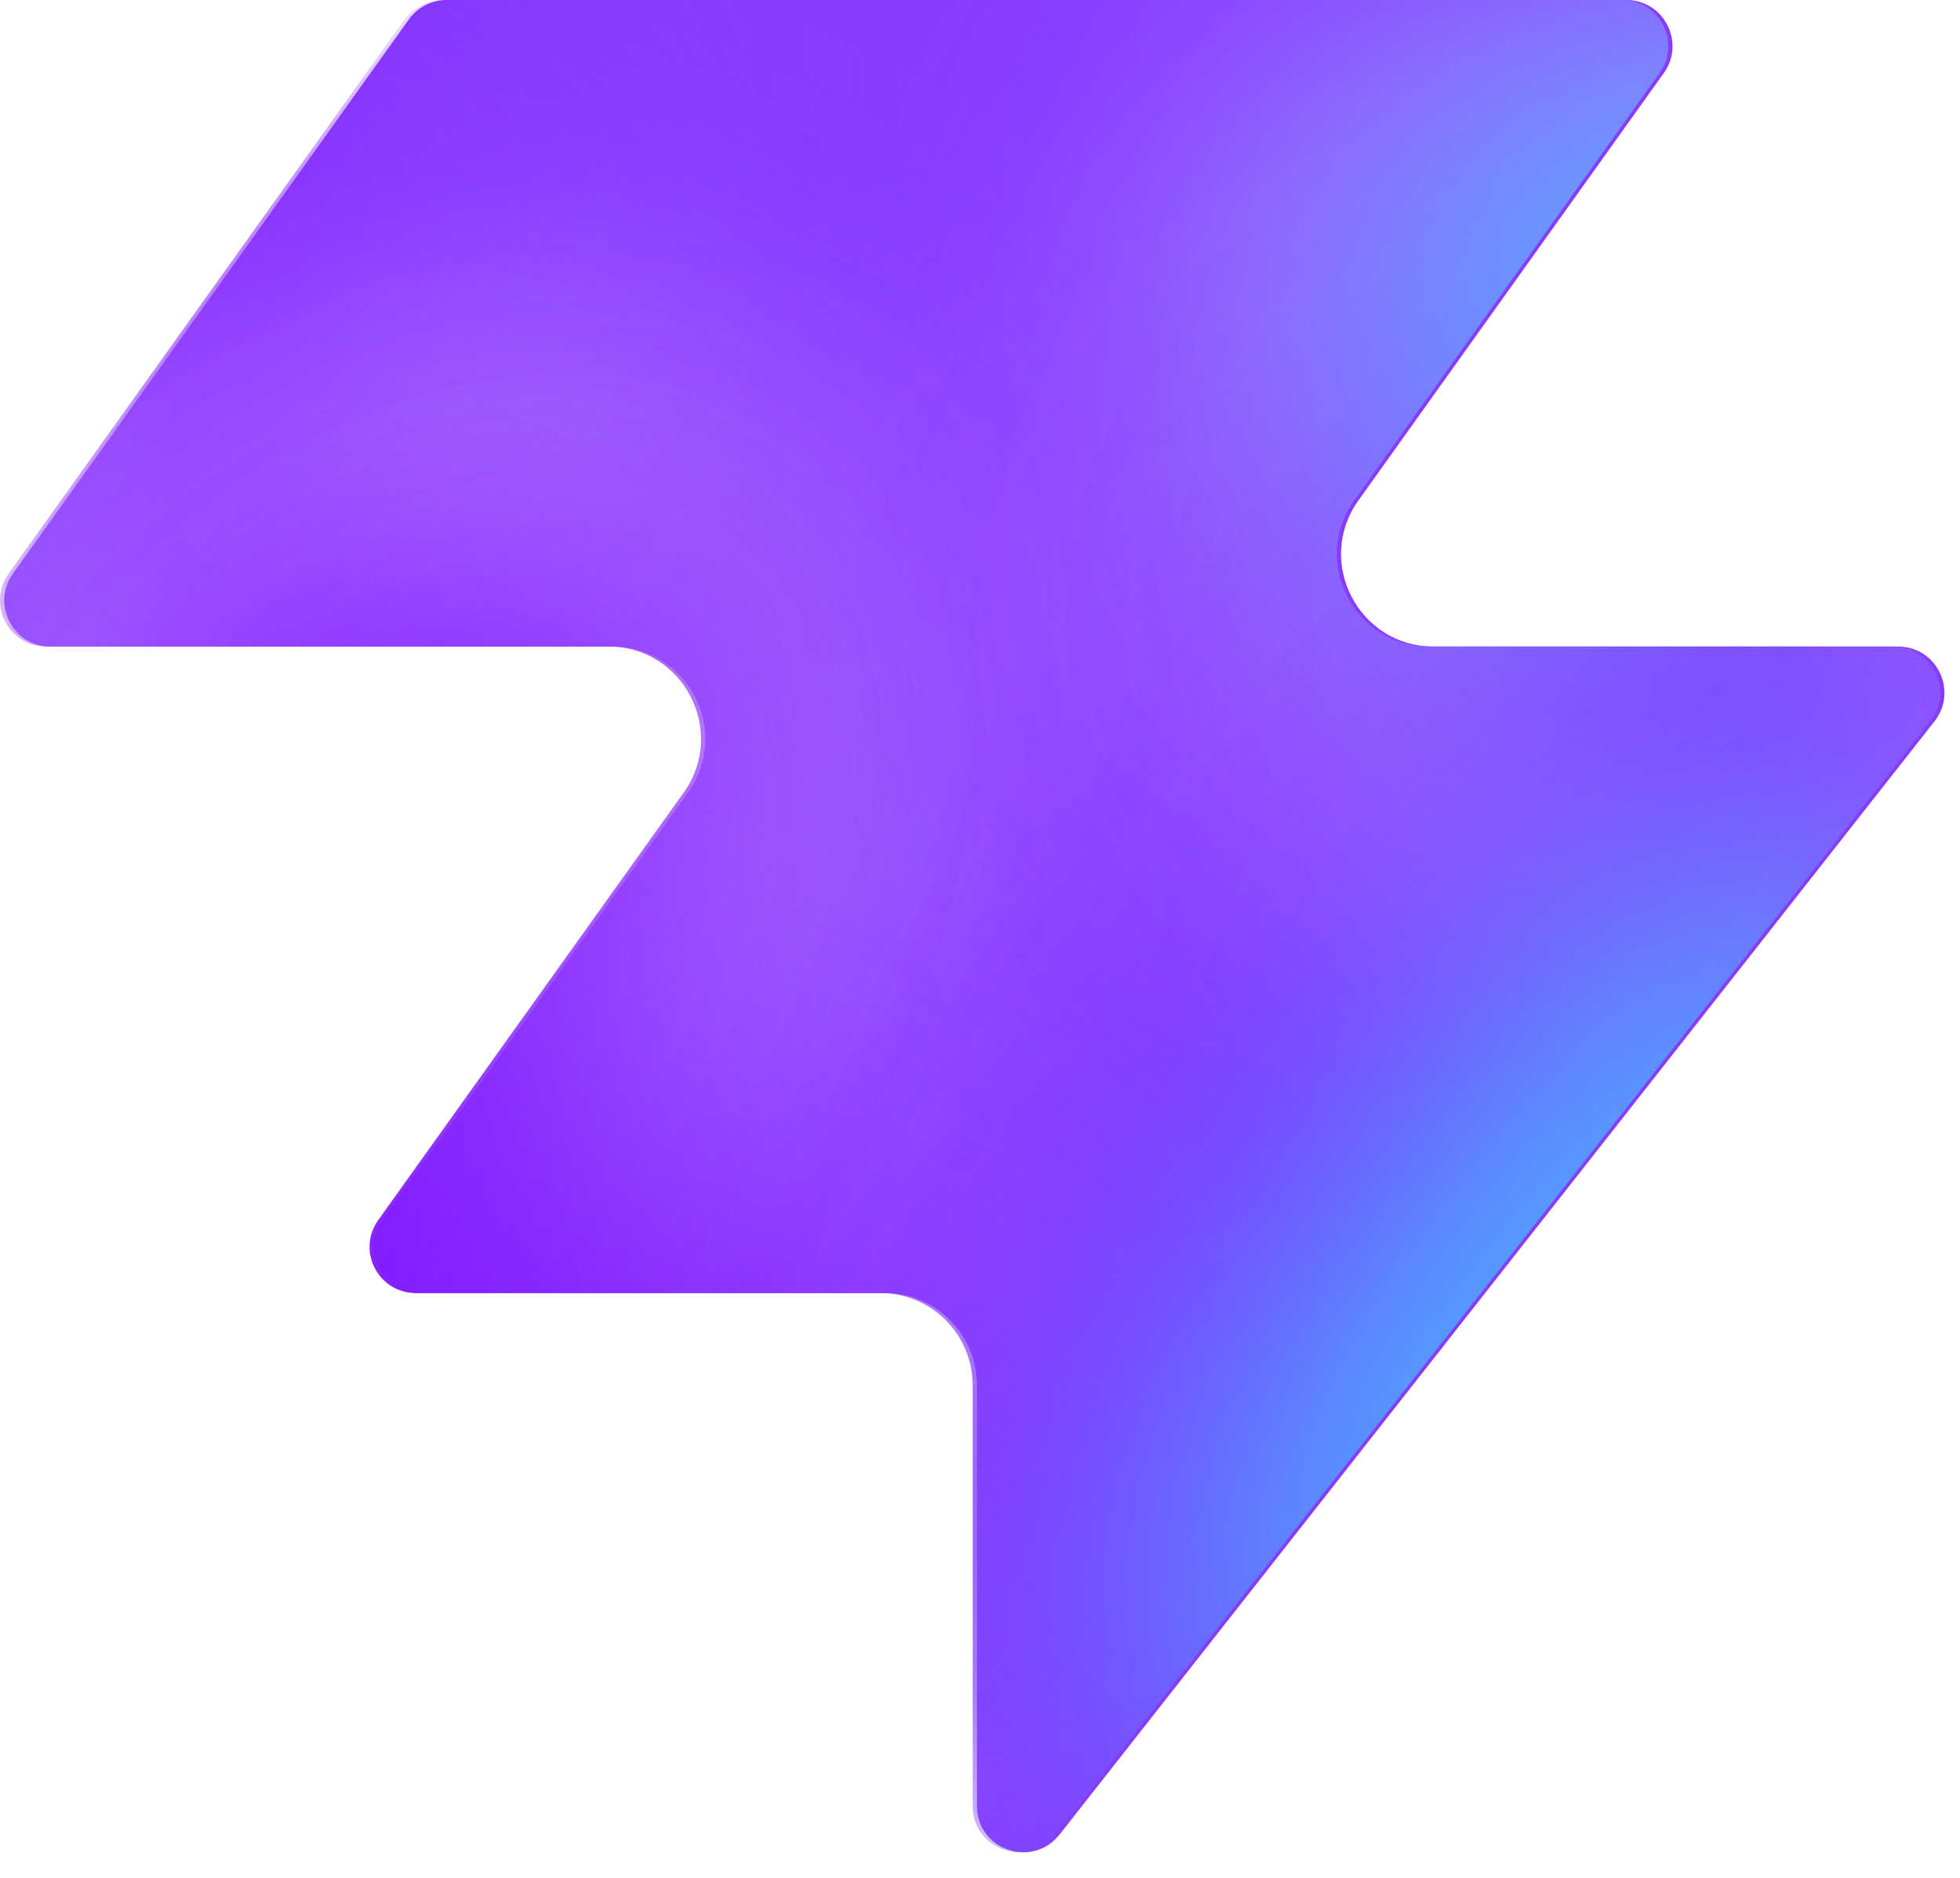
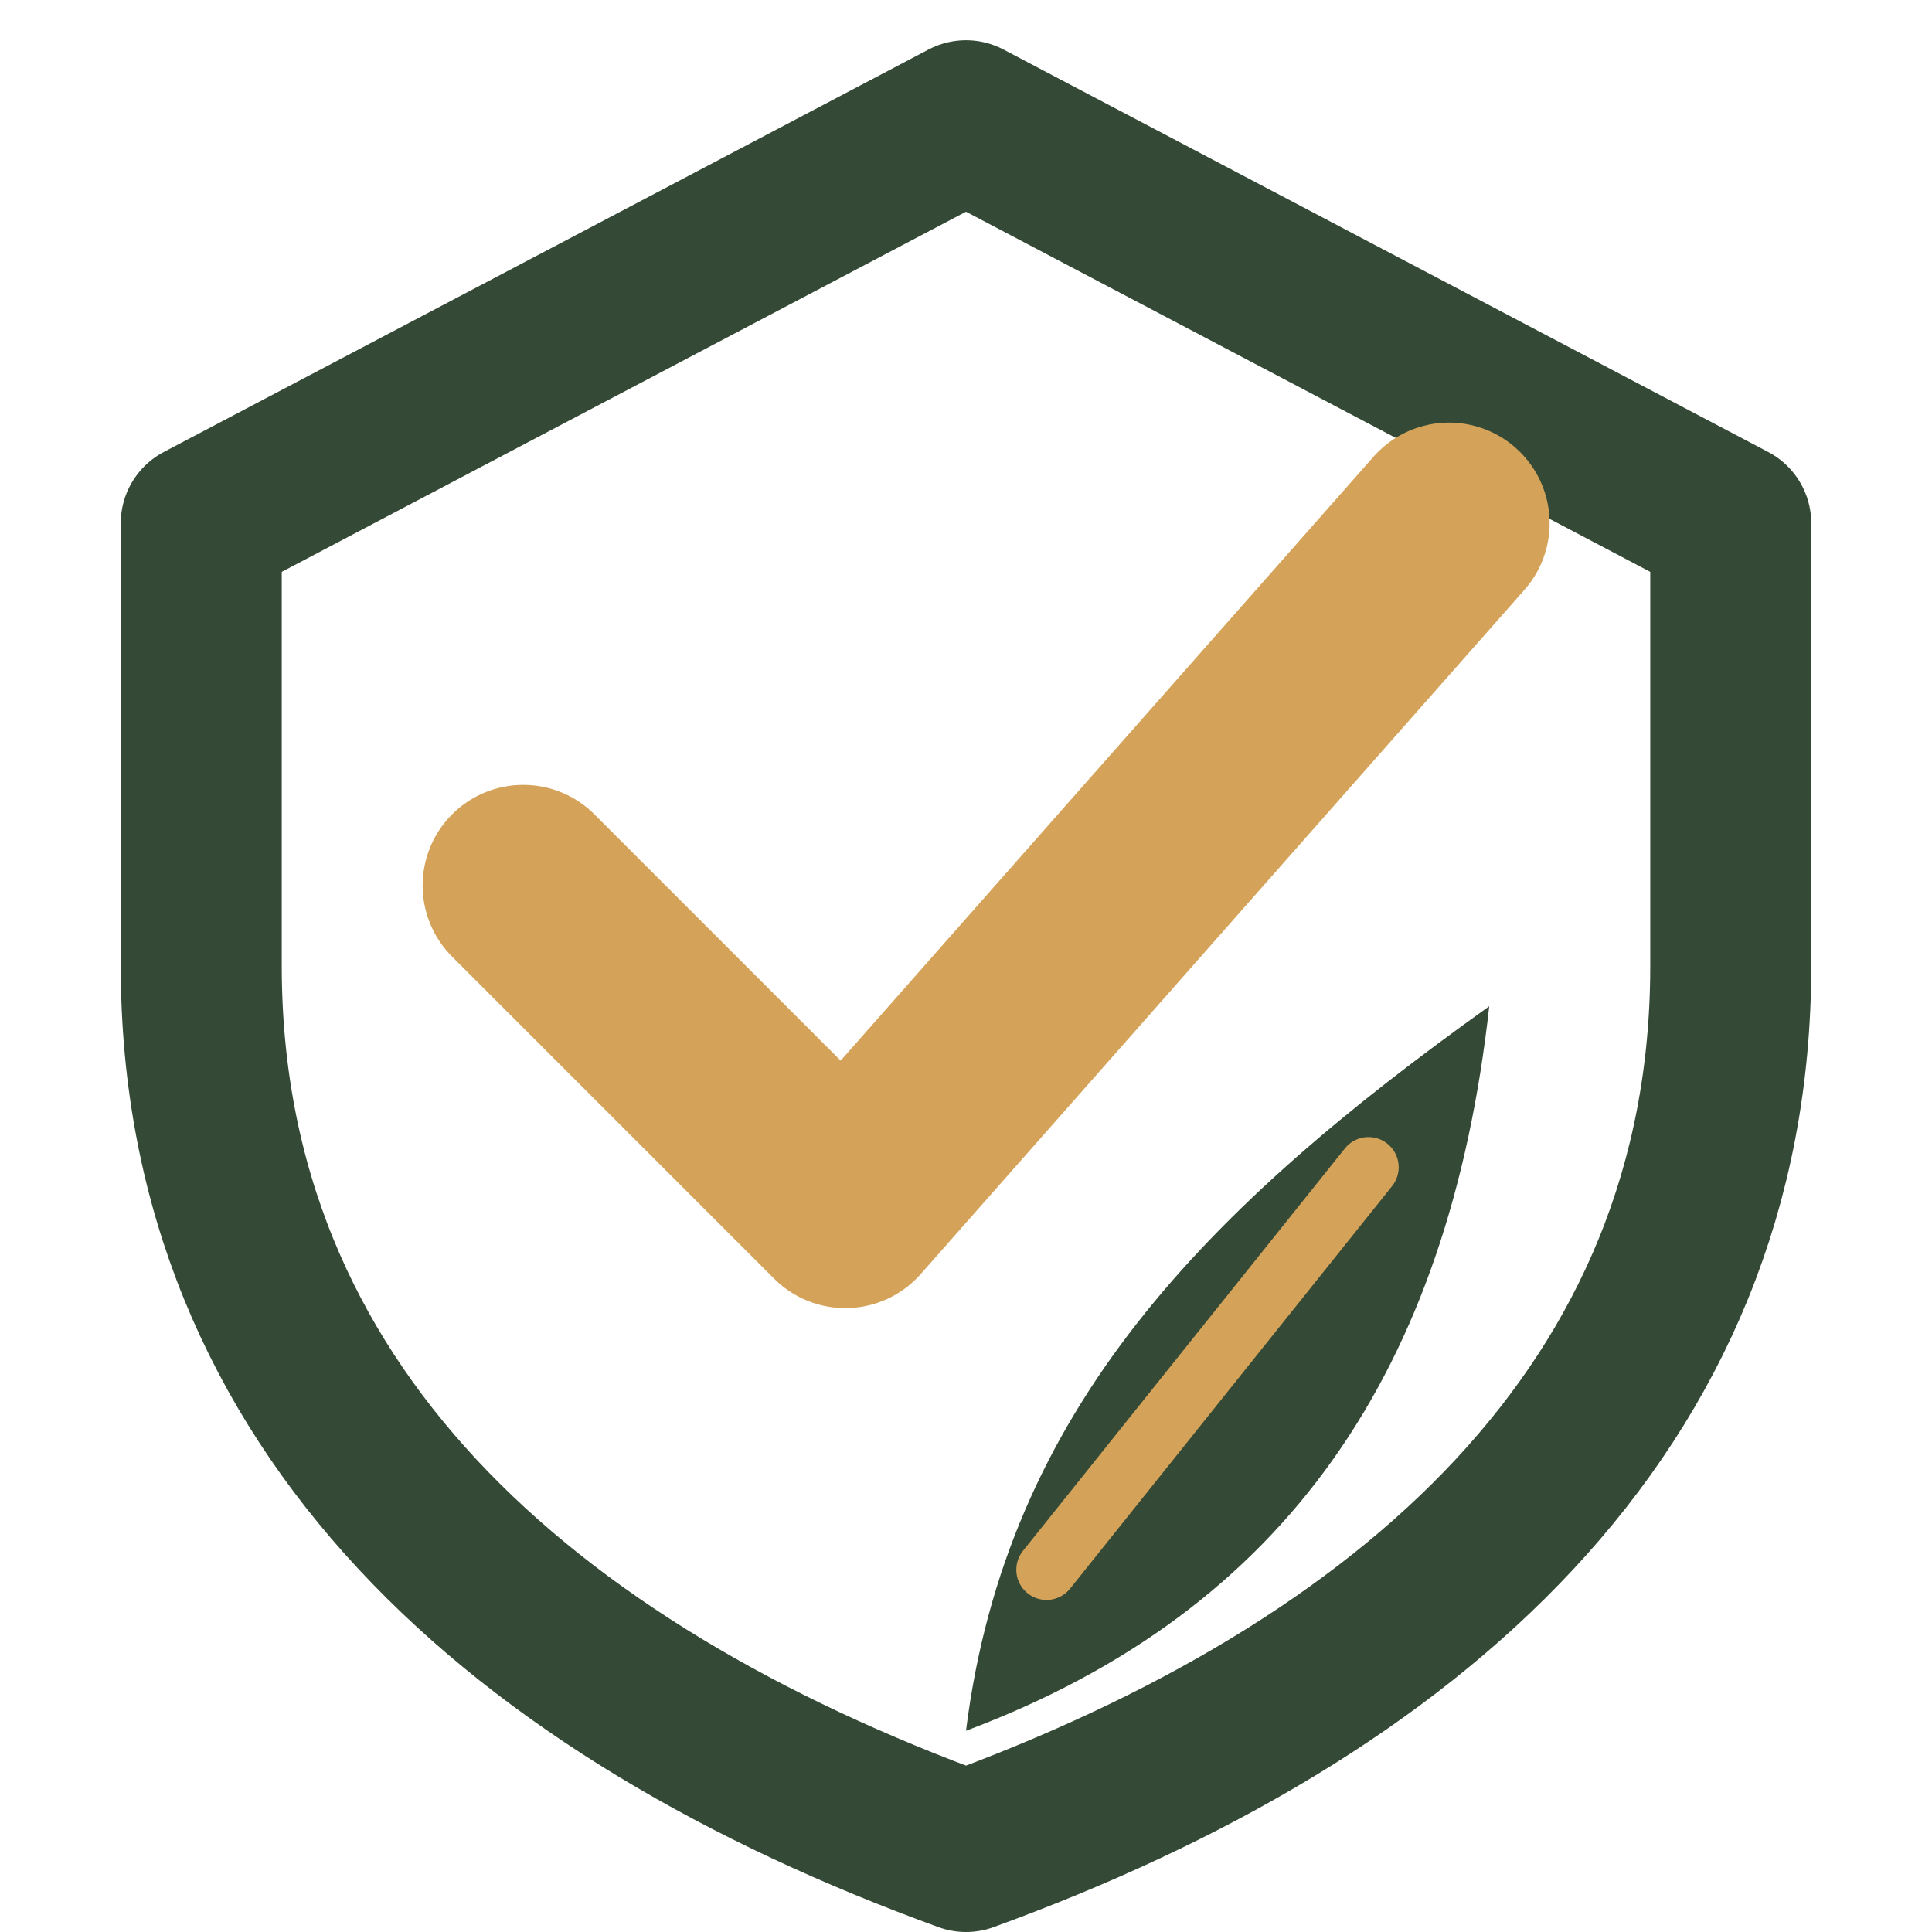
- <svg xmlns="http://www.w3.org/2000/svg" width="48" height="46" fill="none" viewBox="0 0 48 46">
-   <path fill="#863bff" d="M25.946 44.938c-.664.845-2.021.375-2.021-.698V33.937a2.26 2.26 0 0 0-2.262-2.262H10.287c-.92 0-1.456-1.04-.92-1.788l7.48-10.471c1.07-1.497 0-3.578-1.842-3.578H1.237c-.92 0-1.456-1.04-.92-1.788L10.013.474c.214-.297.556-.474.92-.474h28.894c.92 0 1.456 1.04.92 1.788l-7.48 10.471c-1.07 1.498 0 3.579 1.842 3.579h11.377c.943 0 1.473 1.088.89 1.83L25.947 44.94z" style="fill:#863bff;fill:color(display-p3 .525 .23 1);fill-opacity:1" />
-   <mask id="a" width="48" height="46" x="0" y="0" maskUnits="userSpaceOnUse" style="mask-type:alpha">
-     <path fill="#000" d="M25.842 44.938c-.664.844-2.021.375-2.021-.698V33.937a2.26 2.26 0 0 0-2.262-2.262H10.183c-.92 0-1.456-1.04-.92-1.788l7.48-10.471c1.07-1.498 0-3.579-1.842-3.579H1.133c-.92 0-1.456-1.04-.92-1.787L9.91.473c.214-.297.556-.474.92-.474h28.894c.92 0 1.456 1.04.92 1.788l-7.48 10.471c-1.07 1.498 0 3.578 1.842 3.578h11.377c.943 0 1.473 1.088.89 1.832L25.843 44.94z" style="fill:#000;fill-opacity:1" />
-   </mask>
-   <g mask="url(#a)">
-     <g filter="url(#b)">
-       <ellipse cx="5.508" cy="14.704" fill="#ede6ff" rx="5.508" ry="14.704" style="fill:#ede6ff;fill:color(display-p3 .927 .903 1);fill-opacity:1" transform="matrix(.00324 1 1 -.00324 -4.47 31.516)" />
-     </g>
-     <g filter="url(#c)">
-       <ellipse cx="10.399" cy="29.851" fill="#ede6ff" rx="10.399" ry="29.851" style="fill:#ede6ff;fill:color(display-p3 .927 .903 1);fill-opacity:1" transform="matrix(.00324 1 1 -.00324 -39.328 7.883)" />
-     </g>
-     <g filter="url(#d)">
-       <ellipse cx="5.508" cy="30.487" fill="#7e14ff" rx="5.508" ry="30.487" style="fill:#7e14ff;fill:color(display-p3 .492 .077 1);fill-opacity:1" transform="rotate(89.814 -25.913 -14.639)scale(1 -1)" />
-     </g>
-     <g filter="url(#e)">
-       <ellipse cx="5.508" cy="30.599" fill="#7e14ff" rx="5.508" ry="30.599" style="fill:#7e14ff;fill:color(display-p3 .492 .077 1);fill-opacity:1" transform="rotate(89.814 -32.644 -3.334)scale(1 -1)" />
-     </g>
-     <g filter="url(#f)">
-       <ellipse cx="5.508" cy="30.599" fill="#7e14ff" rx="5.508" ry="30.599" style="fill:#7e14ff;fill:color(display-p3 .492 .077 1);fill-opacity:1" transform="matrix(.00324 1 1 -.00324 -34.34 30.47)" />
-     </g>
-     <g filter="url(#g)">
-       <ellipse cx="14.072" cy="22.078" fill="#ede6ff" rx="14.072" ry="22.078" style="fill:#ede6ff;fill:color(display-p3 .927 .903 1);fill-opacity:1" transform="rotate(93.35 24.506 48.493)scale(-1 1)" />
-     </g>
-     <g filter="url(#h)">
-       <ellipse cx="3.47" cy="21.501" fill="#7e14ff" rx="3.47" ry="21.501" style="fill:#7e14ff;fill:color(display-p3 .492 .077 1);fill-opacity:1" transform="rotate(89.009 28.708 47.59)scale(-1 1)" />
-     </g>
-     <g filter="url(#i)">
-       <ellipse cx="3.47" cy="21.501" fill="#7e14ff" rx="3.47" ry="21.501" style="fill:#7e14ff;fill:color(display-p3 .492 .077 1);fill-opacity:1" transform="rotate(89.009 28.708 47.59)scale(-1 1)" />
-     </g>
-     <g filter="url(#j)">
-       <ellipse cx=".387" cy="8.972" fill="#7e14ff" rx="4.407" ry="29.108" style="fill:#7e14ff;fill:color(display-p3 .492 .077 1);fill-opacity:1" transform="rotate(39.51 .387 8.972)" />
-     </g>
-     <g filter="url(#k)">
-       <ellipse cx="47.523" cy="-6.092" fill="#7e14ff" rx="4.407" ry="29.108" style="fill:#7e14ff;fill:color(display-p3 .492 .077 1);fill-opacity:1" transform="rotate(37.892 47.523 -6.092)" />
-     </g>
-     <g filter="url(#l)">
-       <ellipse cx="41.412" cy="6.333" fill="#47bfff" rx="5.971" ry="9.665" style="fill:#47bfff;fill:color(display-p3 .28 .748 1);fill-opacity:1" transform="rotate(37.892 41.412 6.333)" />
-     </g>
-     <g filter="url(#m)">
-       <ellipse cx="-1.879" cy="38.332" fill="#7e14ff" rx="4.407" ry="29.108" style="fill:#7e14ff;fill:color(display-p3 .492 .077 1);fill-opacity:1" transform="rotate(37.892 -1.88 38.332)" />
-     </g>
-     <g filter="url(#n)">
-       <ellipse cx="-1.879" cy="38.332" fill="#7e14ff" rx="4.407" ry="29.108" style="fill:#7e14ff;fill:color(display-p3 .492 .077 1);fill-opacity:1" transform="rotate(37.892 -1.88 38.332)" />
-     </g>
-     <g filter="url(#o)">
-       <ellipse cx="35.651" cy="29.907" fill="#7e14ff" rx="4.407" ry="29.108" style="fill:#7e14ff;fill:color(display-p3 .492 .077 1);fill-opacity:1" transform="rotate(37.892 35.651 29.907)" />
-     </g>
-     <g filter="url(#p)">
-       <ellipse cx="38.418" cy="32.4" fill="#47bfff" rx="5.971" ry="15.297" style="fill:#47bfff;fill:color(display-p3 .28 .748 1);fill-opacity:1" transform="rotate(37.892 38.418 32.4)" />
-     </g>
-   </g>
-   <defs>
-     <filter id="b" width="60.045" height="41.654" x="-19.77" y="16.149" color-interpolation-filters="sRGB" filterUnits="userSpaceOnUse">
-       <feFlood flood-opacity="0" result="BackgroundImageFix" />
-       <feBlend in="SourceGraphic" in2="BackgroundImageFix" result="shape" />
-       <feGaussianBlur result="effect1_foregroundBlur_2002_17158" stdDeviation="7.659" />
-     </filter>
-     <filter id="c" width="90.34" height="51.437" x="-54.613" y="-7.533" color-interpolation-filters="sRGB" filterUnits="userSpaceOnUse">
-       <feFlood flood-opacity="0" result="BackgroundImageFix" />
-       <feBlend in="SourceGraphic" in2="BackgroundImageFix" result="shape" />
-       <feGaussianBlur result="effect1_foregroundBlur_2002_17158" stdDeviation="7.659" />
-     </filter>
-     <filter id="d" width="79.355" height="29.4" x="-49.64" y="2.03" color-interpolation-filters="sRGB" filterUnits="userSpaceOnUse">
-       <feFlood flood-opacity="0" result="BackgroundImageFix" />
-       <feBlend in="SourceGraphic" in2="BackgroundImageFix" result="shape" />
-       <feGaussianBlur result="effect1_foregroundBlur_2002_17158" stdDeviation="4.596" />
-     </filter>
-     <filter id="e" width="79.579" height="29.4" x="-45.045" y="20.029" color-interpolation-filters="sRGB" filterUnits="userSpaceOnUse">
-       <feFlood flood-opacity="0" result="BackgroundImageFix" />
-       <feBlend in="SourceGraphic" in2="BackgroundImageFix" result="shape" />
-       <feGaussianBlur result="effect1_foregroundBlur_2002_17158" stdDeviation="4.596" />
-     </filter>
-     <filter id="f" width="79.579" height="29.4" x="-43.513" y="21.178" color-interpolation-filters="sRGB" filterUnits="userSpaceOnUse">
-       <feFlood flood-opacity="0" result="BackgroundImageFix" />
-       <feBlend in="SourceGraphic" in2="BackgroundImageFix" result="shape" />
-       <feGaussianBlur result="effect1_foregroundBlur_2002_17158" stdDeviation="4.596" />
-     </filter>
-     <filter id="g" width="74.749" height="58.852" x="15.756" y="-17.901" color-interpolation-filters="sRGB" filterUnits="userSpaceOnUse">
-       <feFlood flood-opacity="0" result="BackgroundImageFix" />
-       <feBlend in="SourceGraphic" in2="BackgroundImageFix" result="shape" />
-       <feGaussianBlur result="effect1_foregroundBlur_2002_17158" stdDeviation="7.659" />
-     </filter>
-     <filter id="h" width="61.377" height="25.362" x="23.548" y="2.284" color-interpolation-filters="sRGB" filterUnits="userSpaceOnUse">
-       <feFlood flood-opacity="0" result="BackgroundImageFix" />
-       <feBlend in="SourceGraphic" in2="BackgroundImageFix" result="shape" />
-       <feGaussianBlur result="effect1_foregroundBlur_2002_17158" stdDeviation="4.596" />
-     </filter>
-     <filter id="i" width="61.377" height="25.362" x="23.548" y="2.284" color-interpolation-filters="sRGB" filterUnits="userSpaceOnUse">
-       <feFlood flood-opacity="0" result="BackgroundImageFix" />
-       <feBlend in="SourceGraphic" in2="BackgroundImageFix" result="shape" />
-       <feGaussianBlur result="effect1_foregroundBlur_2002_17158" stdDeviation="4.596" />
-     </filter>
-     <filter id="j" width="56.045" height="63.649" x="-27.636" y="-22.853" color-interpolation-filters="sRGB" filterUnits="userSpaceOnUse">
-       <feFlood flood-opacity="0" result="BackgroundImageFix" />
-       <feBlend in="SourceGraphic" in2="BackgroundImageFix" result="shape" />
-       <feGaussianBlur result="effect1_foregroundBlur_2002_17158" stdDeviation="4.596" />
-     </filter>
-     <filter id="k" width="54.814" height="64.646" x="20.116" y="-38.415" color-interpolation-filters="sRGB" filterUnits="userSpaceOnUse">
-       <feFlood flood-opacity="0" result="BackgroundImageFix" />
-       <feBlend in="SourceGraphic" in2="BackgroundImageFix" result="shape" />
-       <feGaussianBlur result="effect1_foregroundBlur_2002_17158" stdDeviation="4.596" />
-     </filter>
-     <filter id="l" width="33.541" height="35.313" x="24.641" y="-11.323" color-interpolation-filters="sRGB" filterUnits="userSpaceOnUse">
-       <feFlood flood-opacity="0" result="BackgroundImageFix" />
-       <feBlend in="SourceGraphic" in2="BackgroundImageFix" result="shape" />
-       <feGaussianBlur result="effect1_foregroundBlur_2002_17158" stdDeviation="4.596" />
-     </filter>
-     <filter id="m" width="54.814" height="64.646" x="-29.286" y="6.009" color-interpolation-filters="sRGB" filterUnits="userSpaceOnUse">
-       <feFlood flood-opacity="0" result="BackgroundImageFix" />
-       <feBlend in="SourceGraphic" in2="BackgroundImageFix" result="shape" />
-       <feGaussianBlur result="effect1_foregroundBlur_2002_17158" stdDeviation="4.596" />
-     </filter>
-     <filter id="n" width="54.814" height="64.646" x="-29.286" y="6.009" color-interpolation-filters="sRGB" filterUnits="userSpaceOnUse">
-       <feFlood flood-opacity="0" result="BackgroundImageFix" />
-       <feBlend in="SourceGraphic" in2="BackgroundImageFix" result="shape" />
-       <feGaussianBlur result="effect1_foregroundBlur_2002_17158" stdDeviation="4.596" />
-     </filter>
-     <filter id="o" width="54.814" height="64.646" x="8.244" y="-2.416" color-interpolation-filters="sRGB" filterUnits="userSpaceOnUse">
-       <feFlood flood-opacity="0" result="BackgroundImageFix" />
-       <feBlend in="SourceGraphic" in2="BackgroundImageFix" result="shape" />
-       <feGaussianBlur result="effect1_foregroundBlur_2002_17158" stdDeviation="4.596" />
-     </filter>
-     <filter id="p" width="39.409" height="43.623" x="18.713" y="10.588" color-interpolation-filters="sRGB" filterUnits="userSpaceOnUse">
-       <feFlood flood-opacity="0" result="BackgroundImageFix" />
-       <feBlend in="SourceGraphic" in2="BackgroundImageFix" result="shape" />
-       <feGaussianBlur result="effect1_foregroundBlur_2002_17158" stdDeviation="4.596" />
-     </filter>
-   </defs>
+ <svg xmlns="http://www.w3.org/2000/svg" viewBox="0 0 48 48">
+   <path d="M24 3 5 13v11c0 11 8 18 19 22 11-4 19-11 19-22V13L24 3Z" fill="none" stroke="#354A36" stroke-width="4" stroke-linejoin="round" />
+   <path d="m13 22 8 8 15-17" fill="none" stroke="#D4A359" stroke-width="5" stroke-linecap="round" stroke-linejoin="round" />
+   <path d="M24 43c1-8 6-13 13-18-1 9-5 15-13 18Z" fill="#354A36" />
+   <path d="M26 39 34 29" fill="none" stroke="#D4A359" stroke-width="1.5" stroke-linecap="round" />
</svg>
